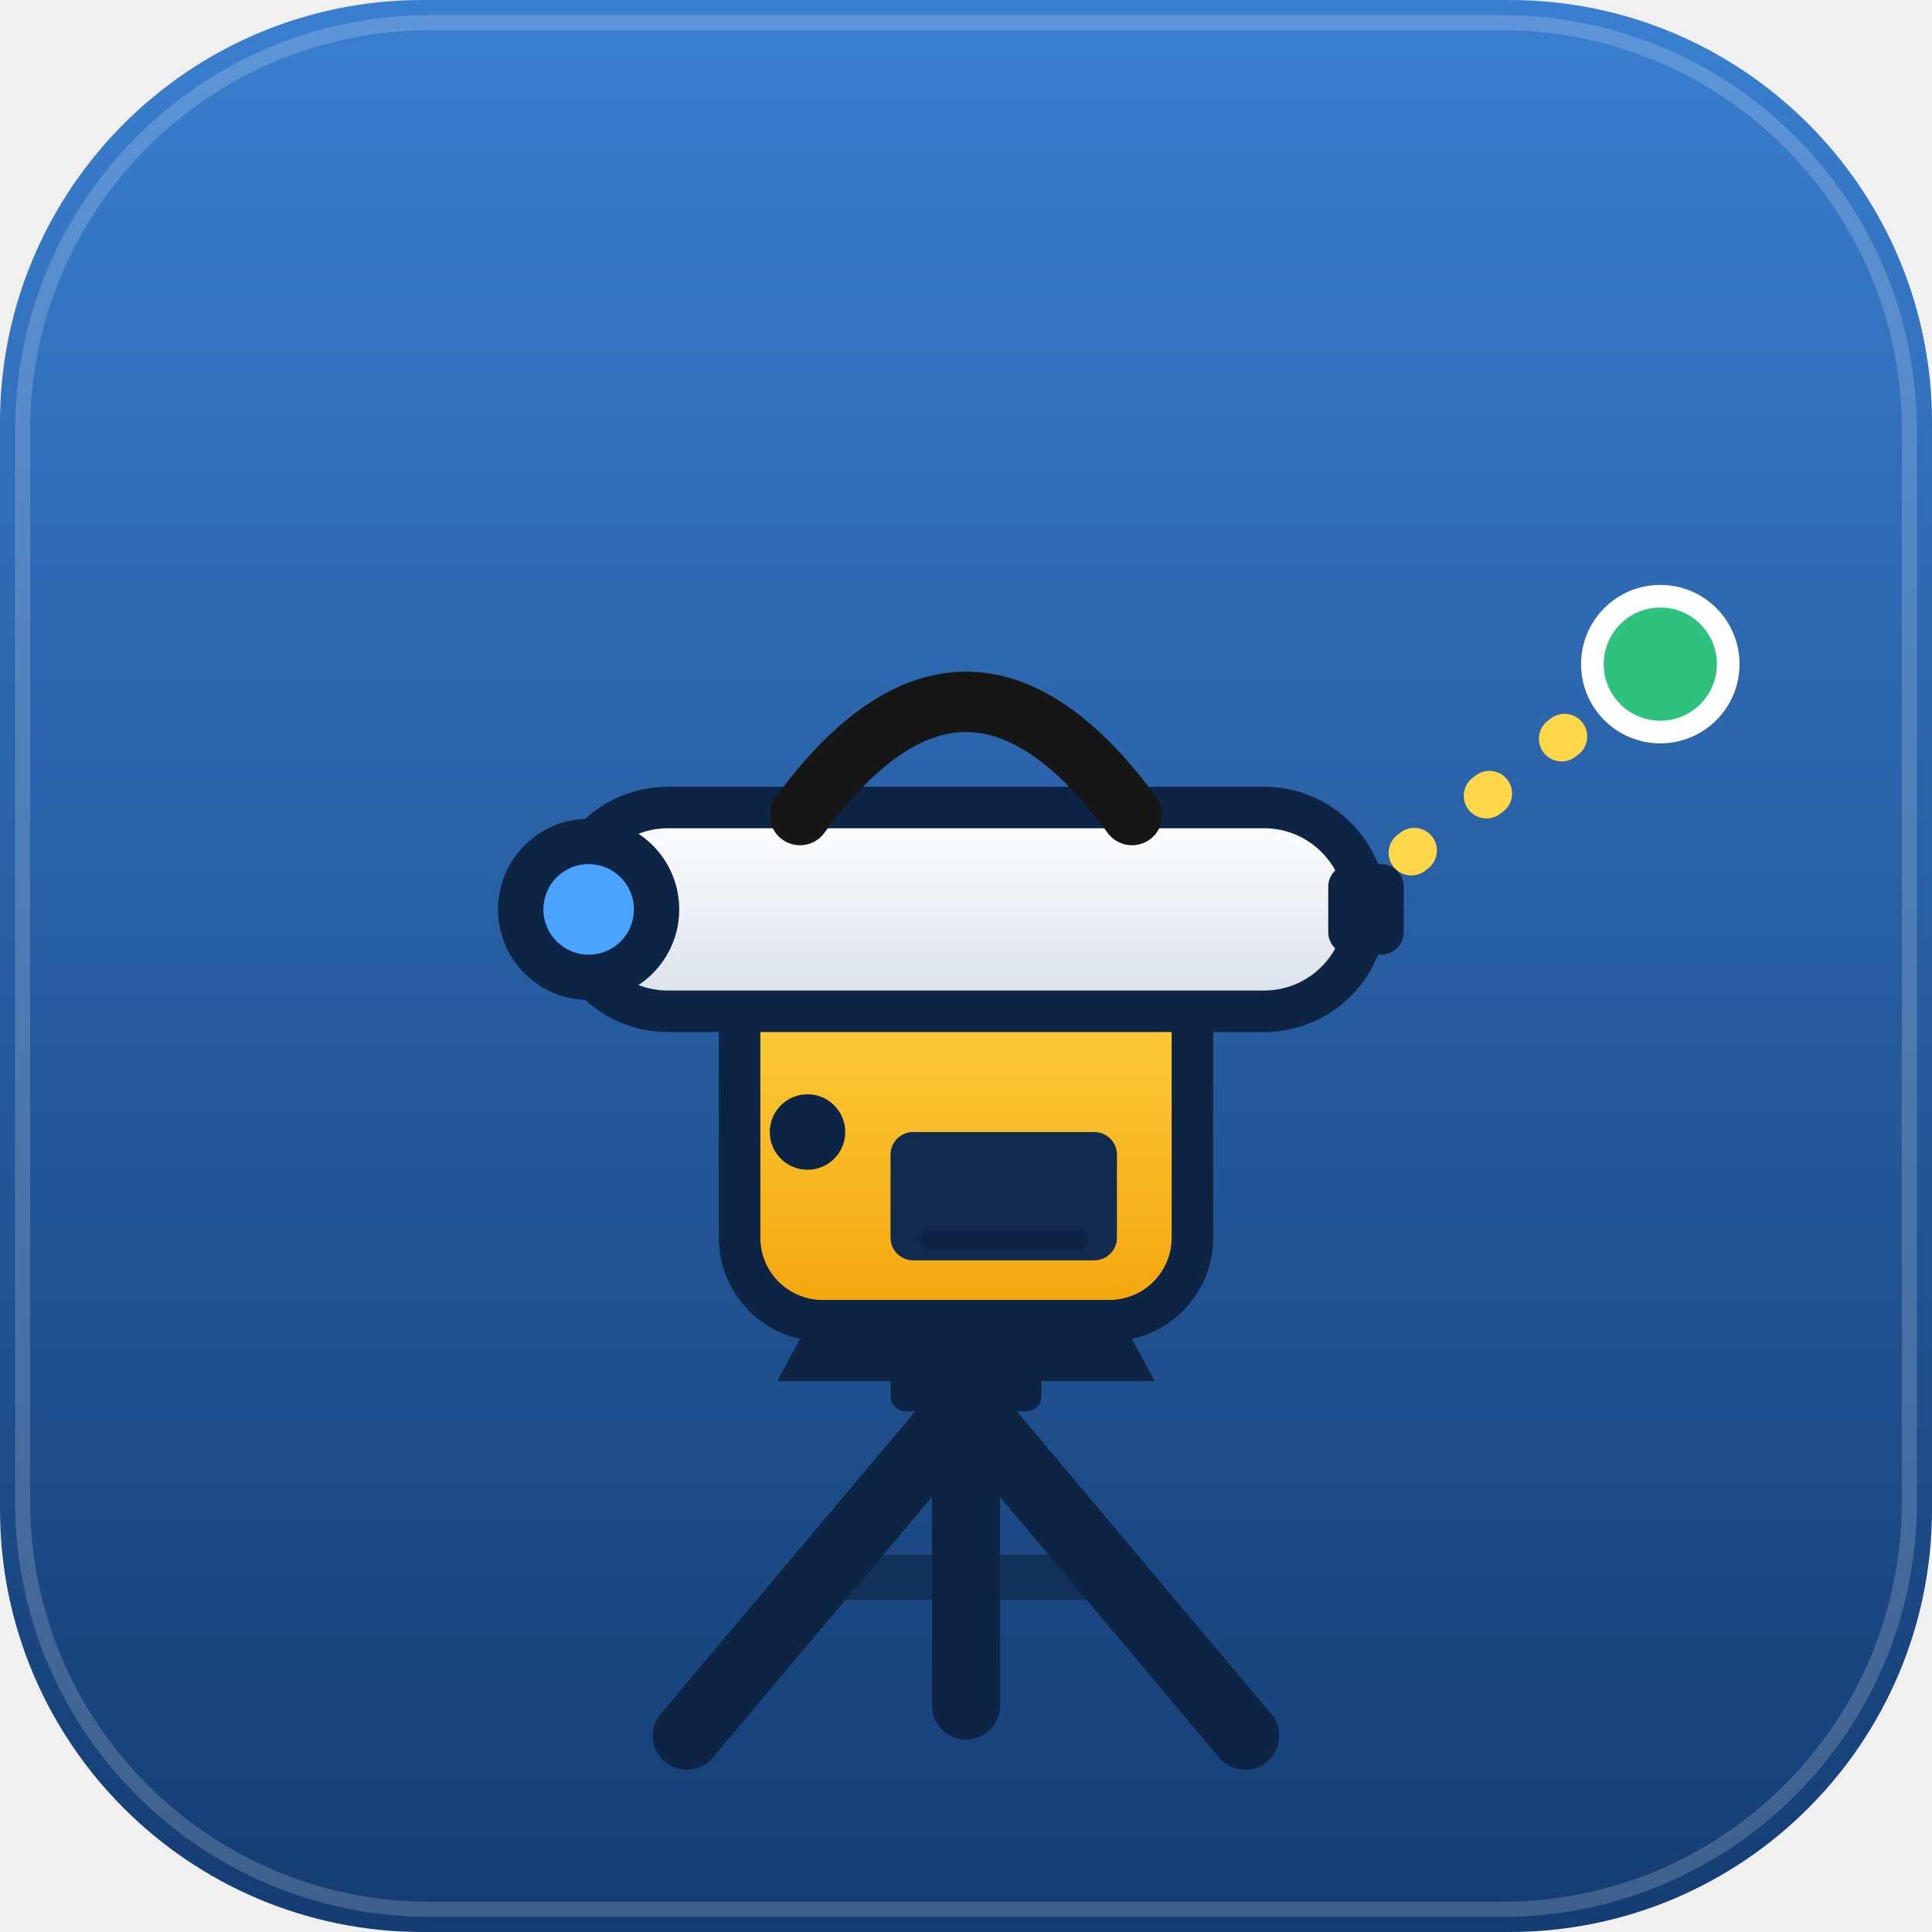
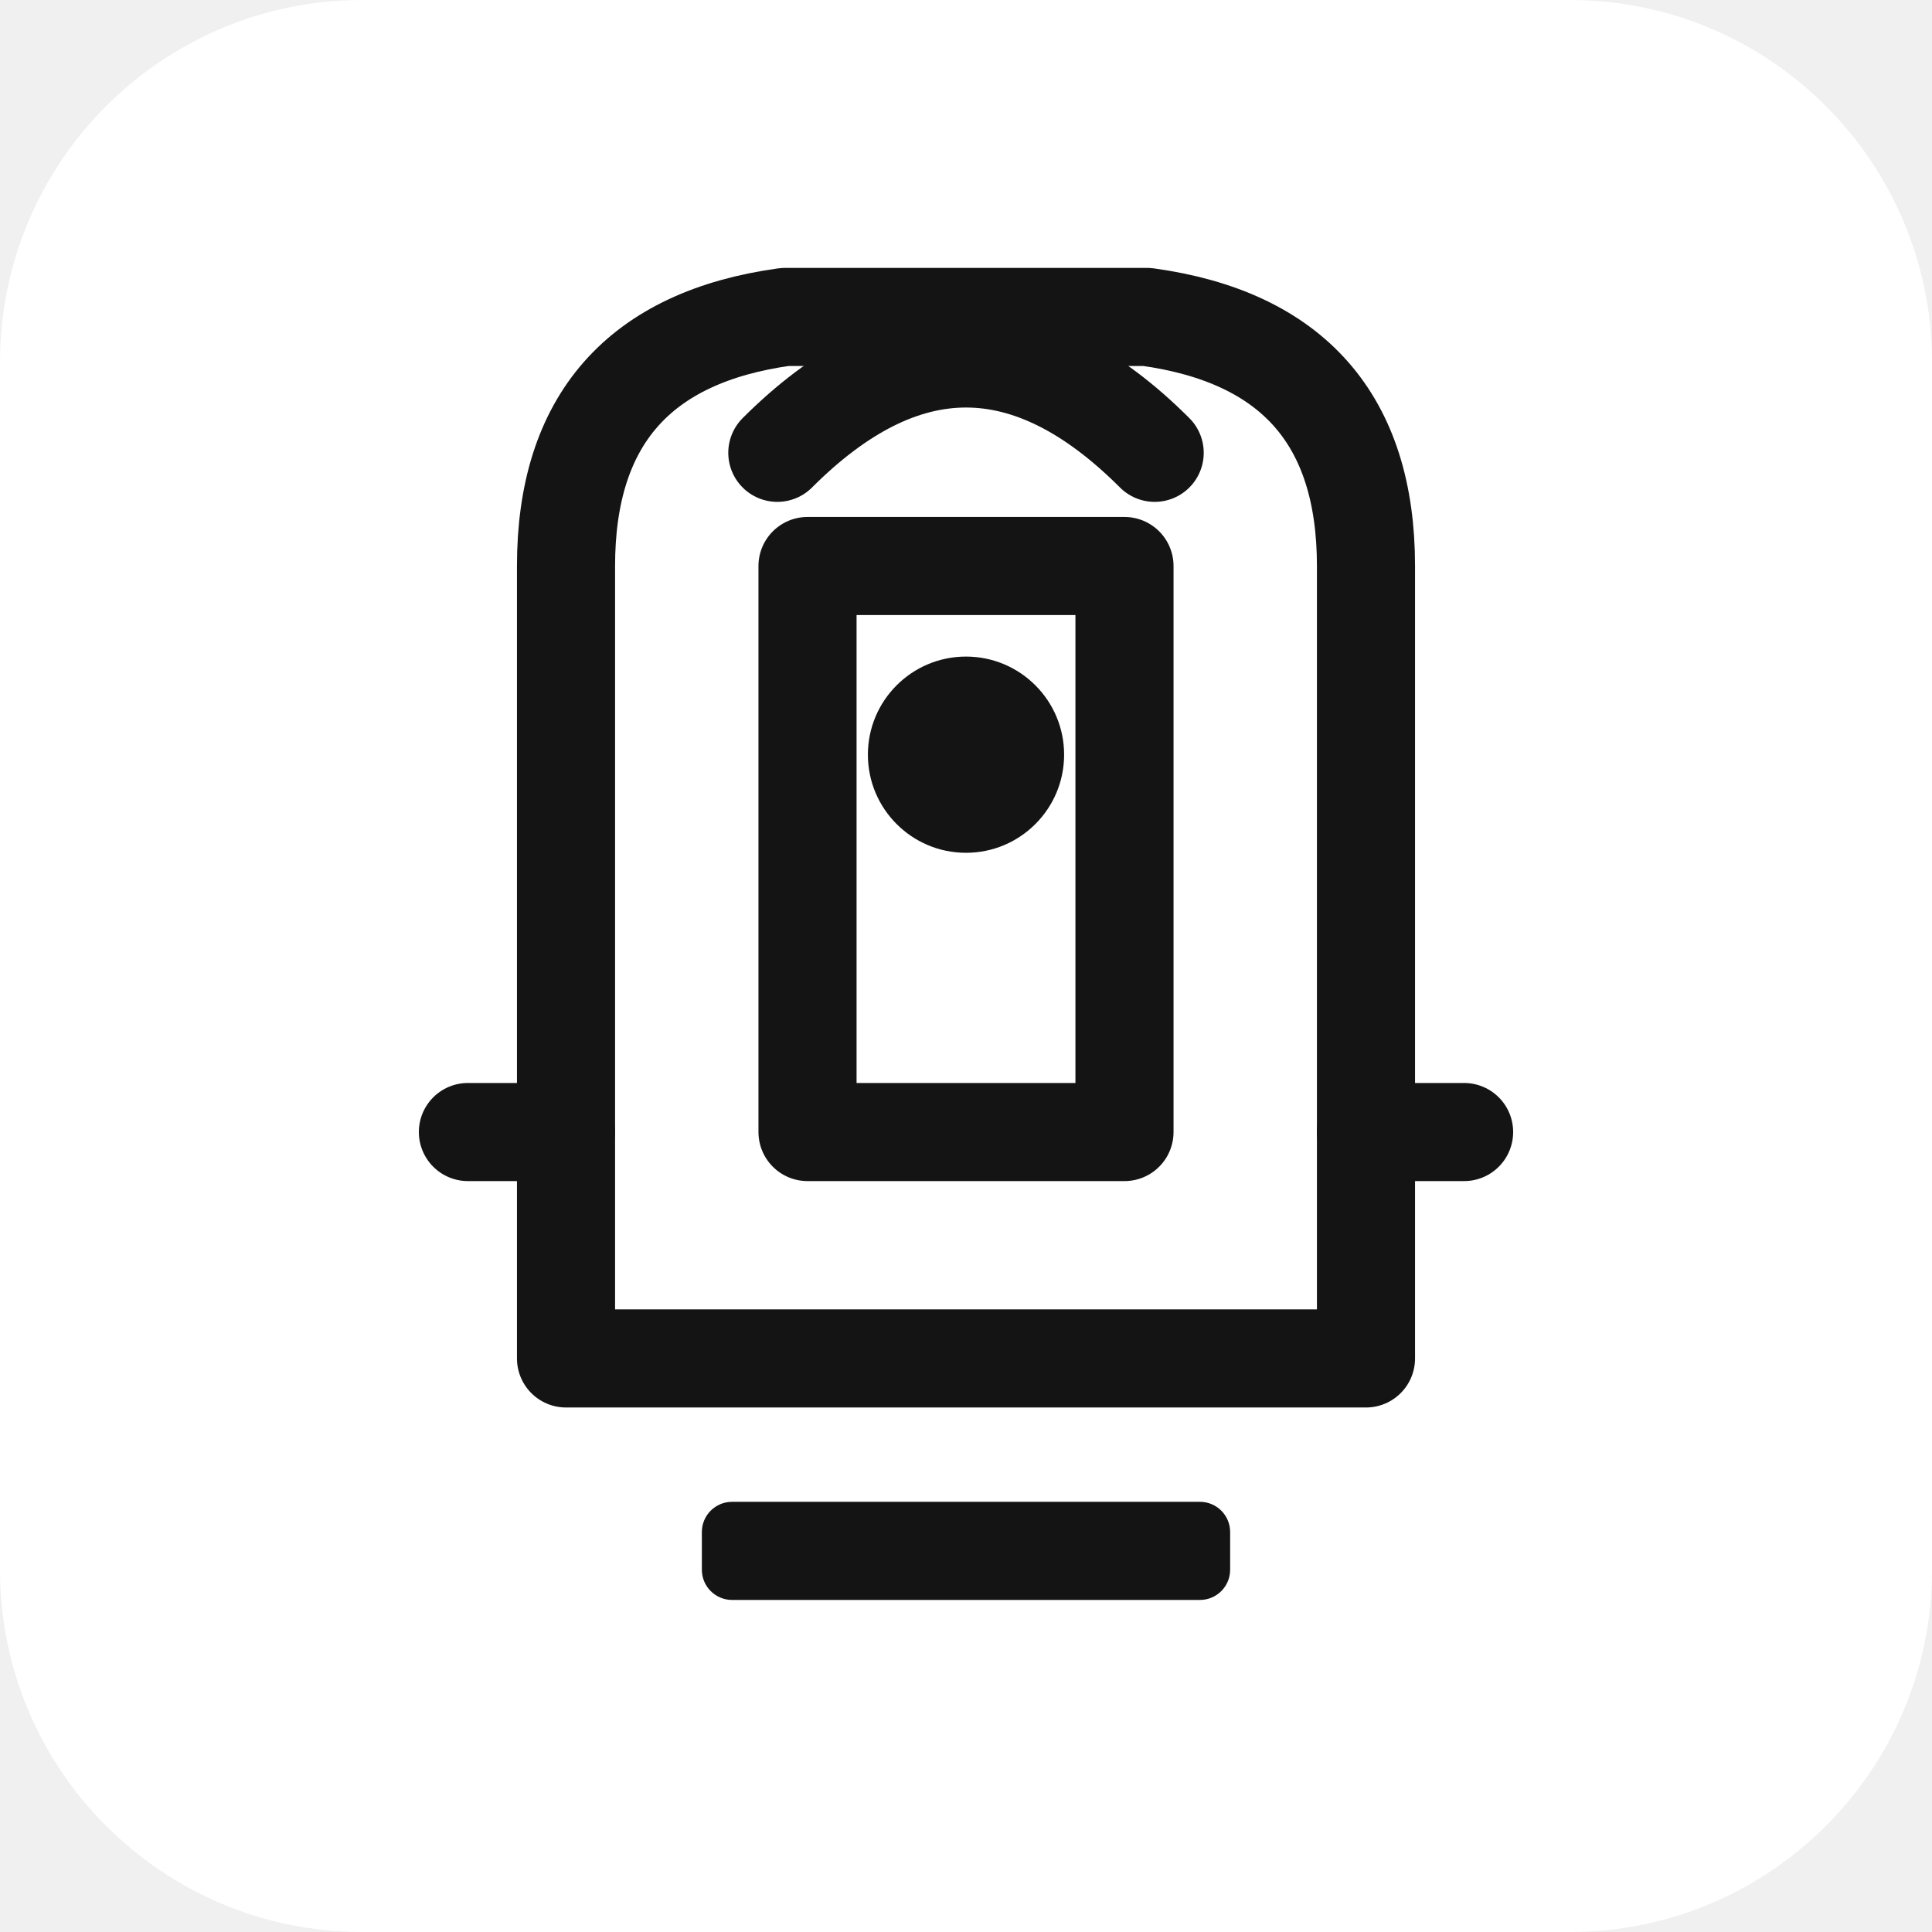
<svg xmlns="http://www.w3.org/2000/svg" viewBox="0 0 512 512" width="512" height="512">
-   <defs>
-     <linearGradient id="bg" x1="0" y1="0" x2="0" y2="1">
-       <stop offset="0" stop-color="#3a7fd0" />
-       <stop offset="1" stop-color="#143c72" />
-     </linearGradient>
-     <linearGradient id="yel" x1="0" y1="0" x2="0" y2="1">
-       <stop offset="0" stop-color="#ffd84a" />
-       <stop offset="1" stop-color="#f3a50c" />
-     </linearGradient>
-     <linearGradient id="scope" x1="0" y1="0" x2="0" y2="1">
-       <stop offset="0" stop-color="#ffffff" />
-       <stop offset="1" stop-color="#d9e0e8" />
-     </linearGradient>
-   </defs>
-   <rect width="512" height="512" rx="112" fill="url(#bg)" />
-   <rect x="6" y="6" width="500" height="500" rx="108" fill="none" stroke="#ffffff" stroke-width="4" opacity="0.18" />
-   <g stroke="#0d2444" stroke-width="18" stroke-linecap="round">
-     <path d="M256 372 L182 460" />
-     <path d="M256 372 L330 460" />
-     <path d="M256 372 L256 452" />
+   <rect width="512" height="512" rx="96" fill="#ffffff" />
+   <g fill="none" stroke="#141414" stroke-width="26" stroke-linecap="round" stroke-linejoin="round">
+     <path d="M150 360              L150 150              Q150 92 208 84              L304 84              Q362 92 362 150              L362 360 Z" />
+     <path d="M150 300 L124 300" />
+     <path d="M362 300 L388 300" />
+     <path d="M214 150 L298 150 L298 300 L214 300 Z" />
+     <path d="M206 120 Q256 70 306 120" />
  </g>
-   <path d="M214 418 L298 418" stroke="#0d2444" stroke-width="12" stroke-linecap="round" opacity="0.65" />
-   <path d="M206 366 L306 366 L292 340 L220 340 Z" fill="#0d2444" />
-   <rect x="236" y="356" width="40" height="18" rx="4" fill="#0d2444" />
-   <rect x="196" y="238" width="120" height="112" rx="22" fill="url(#yel)" stroke="#0d2444" stroke-width="11" />
-   <circle cx="214" cy="300" r="10" fill="#0d2444" />
-   <rect x="236" y="300" width="60" height="34" rx="6" fill="#102b4e" />
-   <rect x="244" y="326" width="44" height="5" rx="2" fill="#0d2444" />
-   <rect x="150" y="214" width="212" height="54" rx="27" fill="url(#scope)" stroke="#0d2444" stroke-width="11" />
-   <circle cx="156" cy="241" r="24" fill="#0d2444" />
-   <circle cx="156" cy="241" r="12" fill="#4aa3ff" />
-   <rect x="352" y="229" width="20" height="24" rx="6" fill="#0d2444" />
-   <path d="M212 216 q44 -60 88 0" fill="none" stroke="#161616" stroke-width="16" stroke-linecap="round" />
-   <path d="M374 226 L432 182" stroke="#ffd84a" stroke-width="12" stroke-linecap="round" stroke-dasharray="1 24" />
-   <circle cx="440" cy="176" r="18" fill="#2ec27e" stroke="#ffffff" stroke-width="6" />
+   <circle cx="256" cy="200" r="26" fill="#141414" />
+   <rect x="186" y="398" width="140" height="26" rx="8" fill="#141414" />
</svg>
